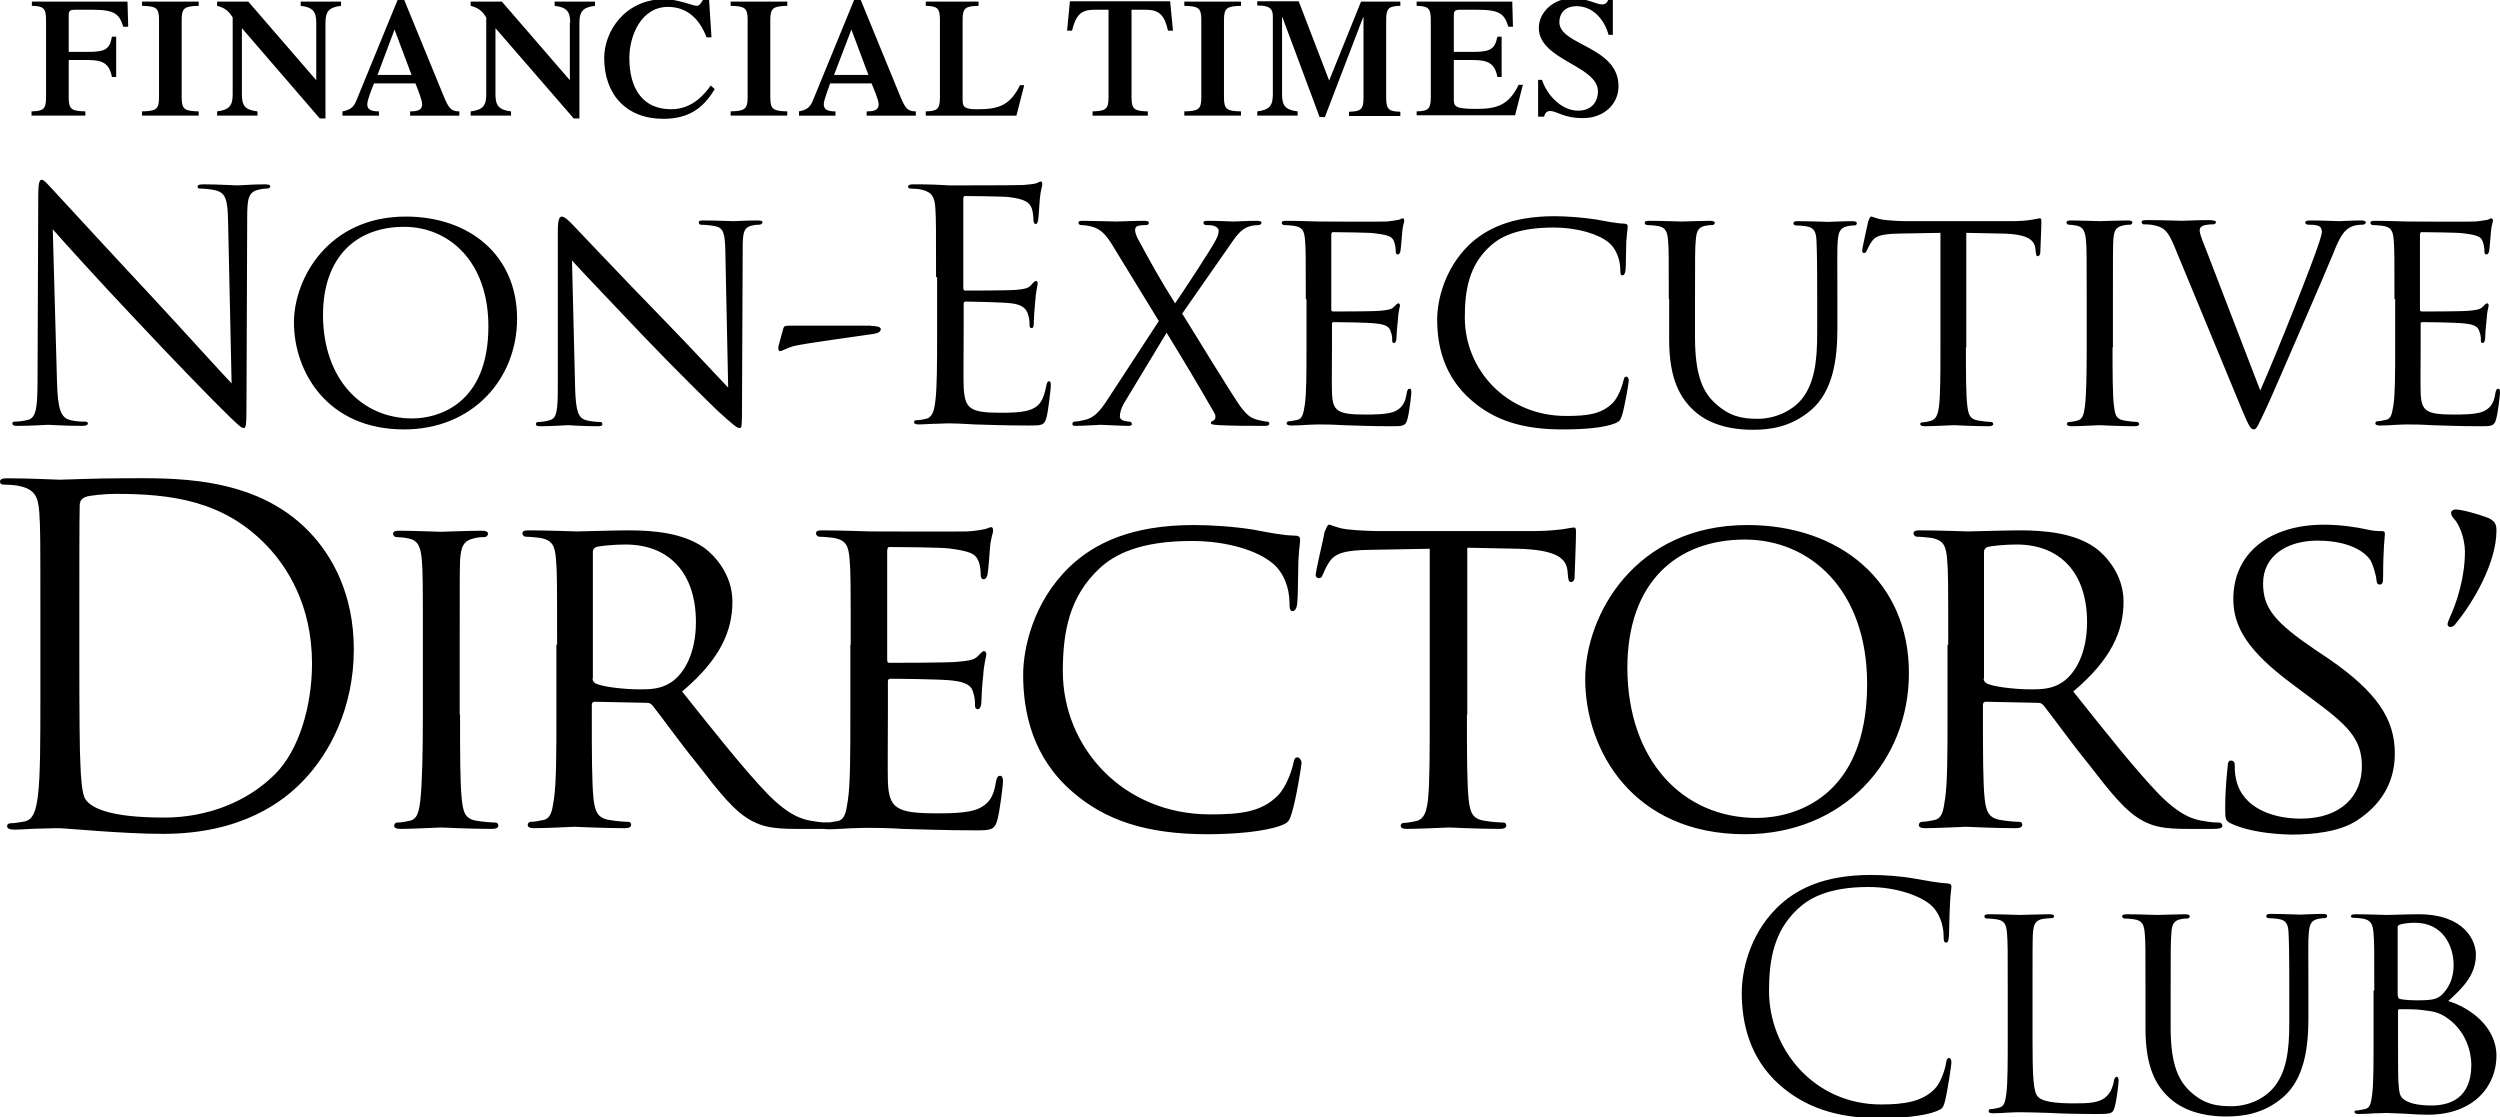
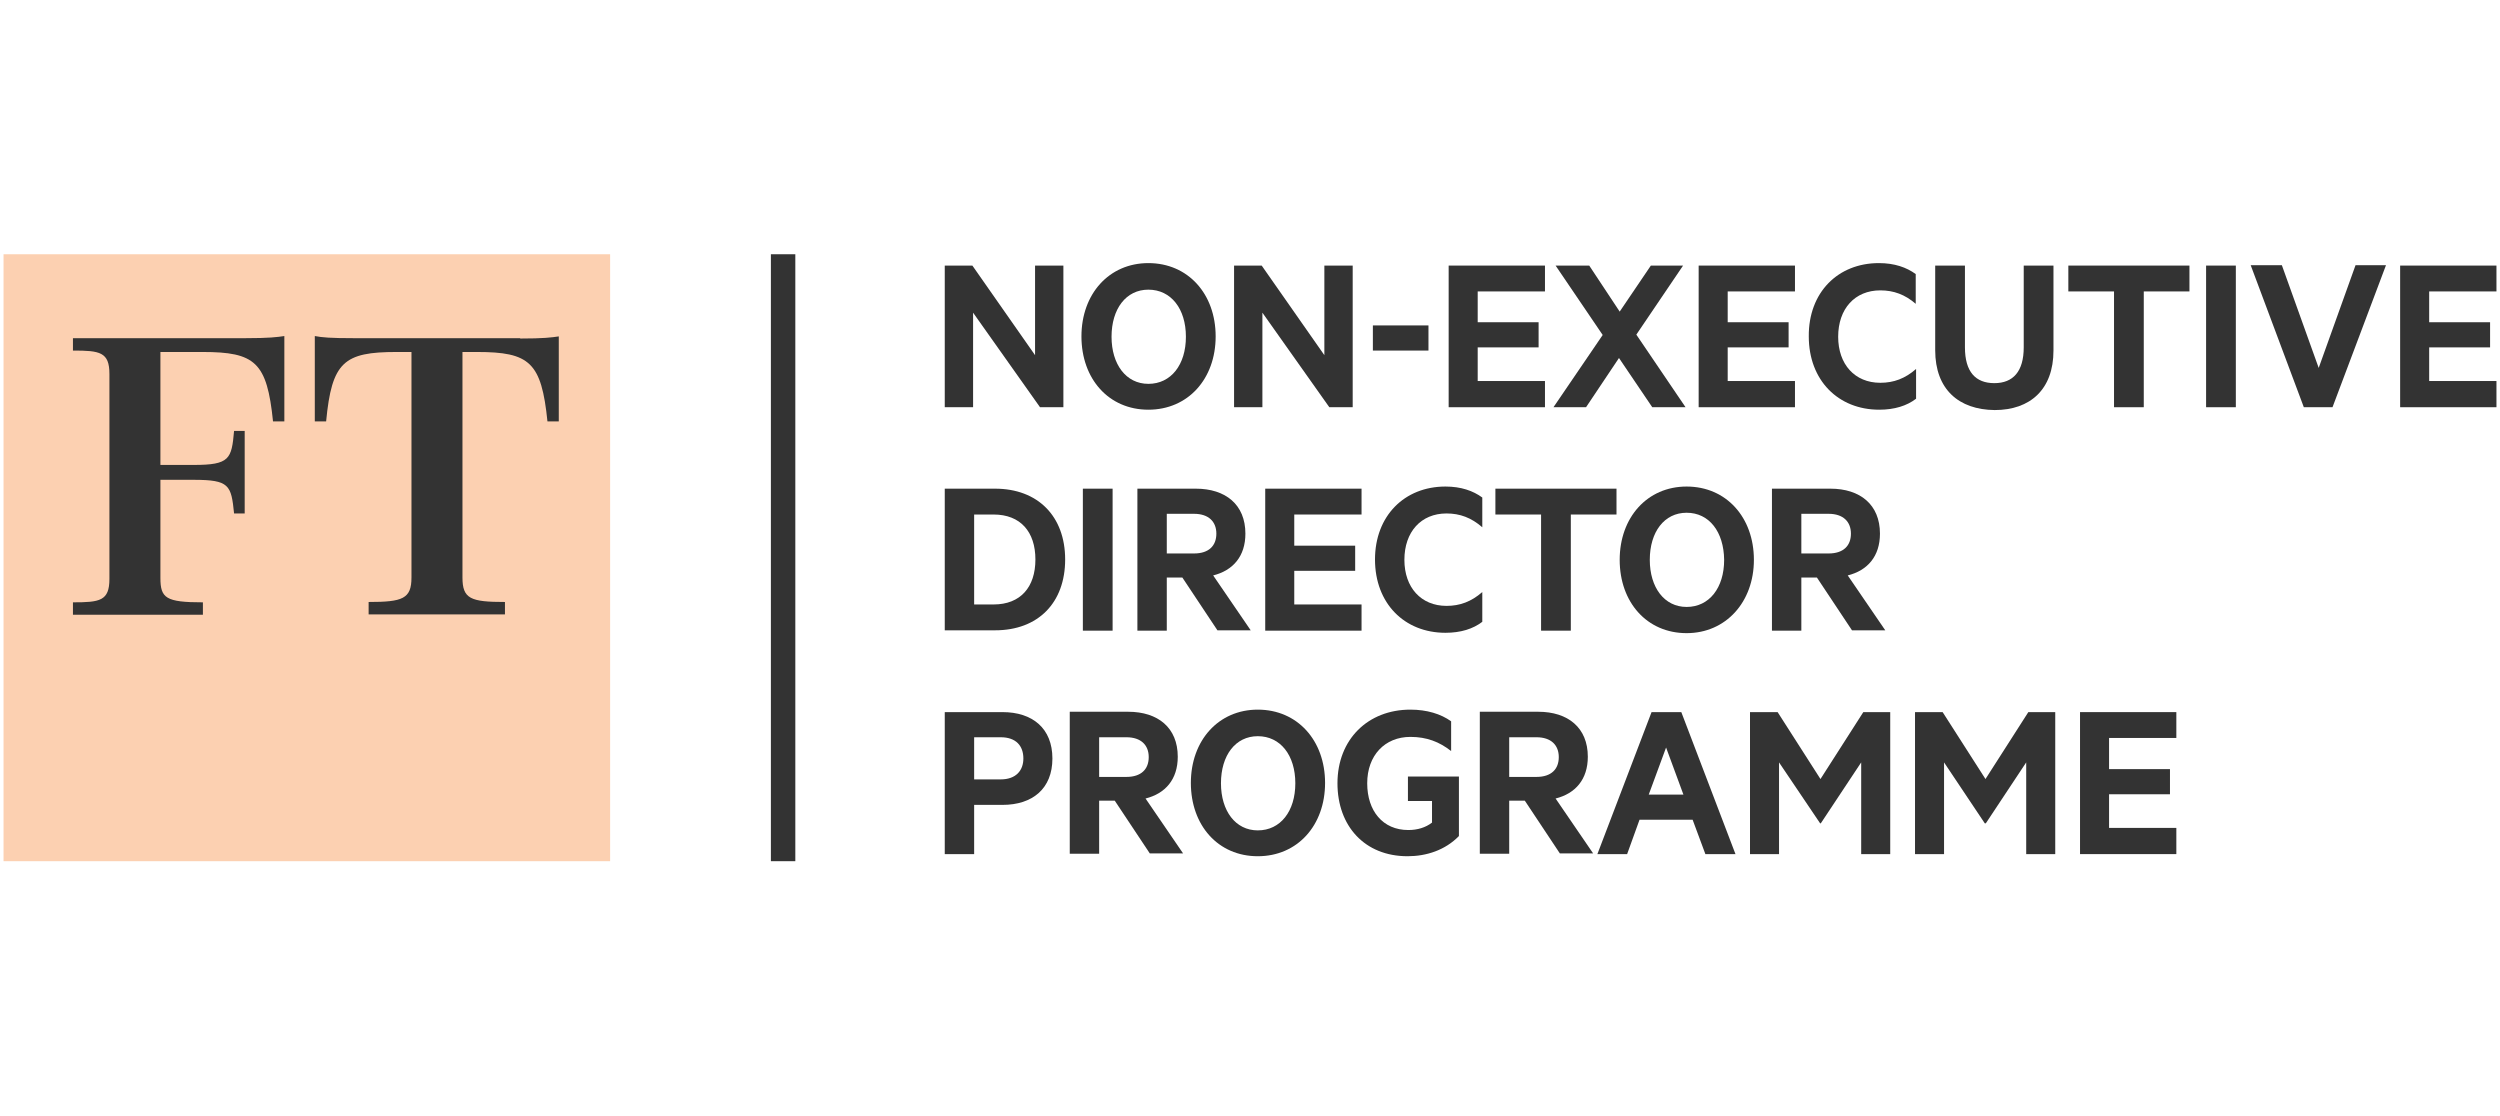
- <svg xmlns="http://www.w3.org/2000/svg" width="705.875" height="315.289" viewBox="0 0 705.875 315.289">
-   <path d="M16.1 108.045c.2 7.4 1.1 9.8 3.5 10.5 1.7.5 3.7.5 4.5.5.5 0 .7.2.7.5 0 .5-.5.7-1.6.7-5.1 0-8.8-.3-9.6-.3s-4.603.3-8.7.3c-.9 0-1.4-.1-1.4-.7 0-.4.3-.5.7-.5.7 0 2.3-.1 3.7-.5 2.3-.6 2.7-3.3 2.7-11.5l.2-51.798c0-3.5.3-4.5 1-4.5.697 0 2.3 2 3.197 2.9 1.4 1.5 14.8 16.1 28.7 30.998 8.897 9.6 18.8 20.6 21.697 23.6l-1-45.898c-.1-5.9-.7-7.9-3.5-8.6-1.6-.4-3.7-.5-4.4-.5-.6 0-.7-.3-.7-.6 0-.5.7-.6 1.8-.6 4.1 0 8.4.3 9.4.3s4-.3 7.7-.3c1 0 1.6.1 1.6.6 0 .4-.4.6-1 .6-.5 0-1.1 0-2.2.3-3 .6-3.3 2.6-3.3 8l-.2 52.898c0 6-.2 6.4-.8 6.4-.7 0-1.8-1-6.6-5.8-1-.9-14-14.2-23.6-24.5-10.6-11.2-20.8-22.5-23.698-25.8l1.204 43.3zm98.496-46.897c17.9 0 31.4 10.9 31.4 28.8 0 17.2-12.7 31.3-31.9 31.3-21.8 0-31.1-16.4-31.1-30.2 0-12.3 9.6-29.9 31.6-29.9zm1.8 56.998c7.1 0 21.5-3.8 21.5-26 0-18.398-11.2-28.1-23.8-28.1-13.3 0-22.9 8.3-22.9 25 .1 17.902 10.8 29.1 25.2 29.1zm46-8.3c.2 6.3.9 8.2 3.1 8.8 1.4.4 3.3.5 4 .5.4 0 .6.3.6.6 0 .5-.5.6-1.4.6-4.5 0-7.7-.3-8.397-.3-.7 0-4.102.3-7.7.3-.8 0-1.3-.1-1.3-.6 0-.4.3-.6.6-.6.6 0 2.1-.1 3.3-.5 2-.5 2.3-2.6 2.3-9.6v-44c0-3.1.5-3.898 1.1-3.898.9 0 2.3 1.5 3.1 2.3 1.3 1.3 12.8 13.6 25.1 26.2 7.9 8.1 16.4 17.3 18.8 19.8l-.8-38.5c-.1-5-.5-6.7-3-7.1-1.4-.3-3.3-.4-3.9-.4-.5 0-.6-.5-.6-.7 0-.5.6-.5 1.5-.5 3.6 0 7.4.2 8.3.2s3.5-.2 6.8-.2c.8 0 1.4.1 1.4.5 0 .3-.4.7-.9.7-.398 0-1 0-1.898.2-2.6.5-2.8 2.1-2.8 6.7l-.2 44.997c0 5.1-.1 5.5-.6 5.5-.8 0-1.6-.6-6.1-4.7-.8-.7-12.3-12-20.7-20.8-9.2-9.7-18.2-19.1-20.6-21.8l.893 36.3zm83.595-17.8c1.5 0 2.7.2 2.7.9 0 1.1-1.7 1.3-3.2 1.5-2.398.4-18.398 2.5-21.5 3.3-1.698.5-3.3 1.4-3.698 1.4-.498 0-.6-.5-.498-1.4l1.4-5.1c.2-.6.5-.7 2-.7h22.797v.1zm18.302-13.8c0-14.1 0-16.6-.2-19.5-.2-3.1-.9-4.5-3.9-5.2-.7-.2-2.3-.3-3.1-.3-.4 0-.7-.2-.7-.5 0-.5.5-.7 1.4-.7 2.1 0 4.5 0 6.5.1l3.7.2c.6 0 18.6 0 20.7-.1 1.7-.1 3.197-.3 3.897-.5.5-.1.8-.5 1.3-.5.3 0 .4.4.4.8 0 .6-.5 1.7-.7 4.2-.102.9-.3 4.9-.5 6-.102.5-.3 1-.602 1-.5 0-.7-.5-.7-1.2 0-.6-.1-2.2-.5-3.3-.6-1.4-1.5-2.5-6.4-3.1-1.5-.2-11.4-.3-12.4-.3-.396 0-.5.3-.5.9v24.897c0 .6.104.9.5.9 1.2 0 12.302 0 14.4-.2 2.2-.2 3.4-.4 4.2-1.3.6-.7 1-1.2 1.4-1.2.3 0 .5.2.5.7s-.5 2.1-.7 5.1c-.2 1.8-.4 5.2-.4 5.8 0 .7 0 1.7-.6 1.7-.5 0-.6-.4-.6-.8 0-.9 0-1.8-.4-3-.4-1.3-1.2-2.8-4.7-3.2-2.4-.3-11.4-.5-12.9-.5-.5 0-.6.3-.6.6v8c0 3.1-.1 13.6 0 15.4.3 6.2 1.6 7.4 10.5 7.4 2.3 0 6.3 0 8.7-1 2.4-1 3.4-2.8 4.1-6.5.2-1 .4-1.4.8-1.4.5 0 .5.7.5 1.4s-.7 6.897-1.2 8.8c-.6 2.3-1.398 2.3-4.898 2.3-6.8 0-11.698-.2-15.298-.3-3.5-.2-5.7-.3-7-.3-.2 0-1.7 0-3.6.1-1.8 0-3.9.2-5.2.2-1 0-1.4-.2-1.4-.7 0-.3.2-.5.7-.5.8 0 1.9-.2 2.7-.4 1.8-.4 2.3-2.4 2.6-5 .5-3.8.5-10.9.5-19.6v-15.4h-.3v.003zm62.897 12.4l-12.6-20.6c-1.8-3-3.3-5.2-6.102-6-1.3-.4-2.9-.5-3.3-.5-.5 0-.7-.5-.7-.7 0-.4.4-.5 1.4-.5 2.3 0 8.7.2 9.3.2.7 0 5.1-.2 7.8-.2 1.1 0 1.4.2 1.4.5 0 .4-.3.7-.7.7-.5 0-1.5 0-2.2.2-.7.1-1 .6-1 1.2 0 .7.4 1.7.8 2.5 3.3 6.1 6.3 11.6 10.5 18.2 2.3-3.3 10.8-16.3 11.5-17.9.6-1.1.8-1.8.8-2.7 0-.5-.5-1-1.4-1.3-.8-.2-1.7-.2-2.2-.2s-.698-.4-.698-.7c0-.4.4-.5 1.4-.5 3 0 6.3.2 7 .2s4-.2 6.7-.2c.9 0 1.3.2 1.3.5s-.3.7-.8.7c-.6 0-1.802.1-2.7.4-2.3.7-3.7 2.7-6 6.1l-12.9 18.5c1.5 2.3 15.1 24.7 16.8 26.7 1.3 1.6 2.2 2.698 4.5 3.3 1.1.3 2.3.5 2.7.5.5 0 .6.3.6.6 0 .4-.4.6-1.1.6-4.9 0-8.7 0-13-.2-2.1-.1-2.4-.3-2.4-.6s.2-.5.5-.6c.5-.1 1.2-.9.5-2.2-4.3-7.5-8.7-14.9-13.5-22.7l-12.198 20.2c-.7 1.3-1 2.6-1 3.4 0 .7.5 1.1 1.3 1.3.5.1 1.1.2 1.4.2.5 0 .7.398.7.7 0 .398-.5.5-1 .5-1.9 0-7.1-.302-7.9-.302-.6 0-4.6.3-7.2.3-.6 0-.7-.3-.7-.5 0-.4.2-.7.6-.7.6 0 1.8-.2 3-.5 2.4-.6 4-2.1 6.5-6l14.297-21.897zm41.498-6.198c0-11.9 0-14.1-.2-16.5-.2-2.6-.6-3.9-3.3-4.2-.6-.1-2-.2-2.7-.2-.3 0-.6-.4-.6-.6 0-.5.4-.6 1.3-.6 3.6 0 8.8.2 9.2.2.5 0 17.2.1 19 0 1.5-.1 3-.4 3.6-.5.4-.1.7-.4 1.1-.4.302 0 .4.4.4.7 0 .5-.5 1.4-.6 3.6-.103.7-.302 4.2-.5 5.1-.103.4-.4.8-.7.8-.5 0-.602-.4-.602-1 0-.5-.1-1.8-.5-2.7-.5-1.3-1.4-1.8-5.7-2.3-1.4-.2-10.6-.3-11.5-.3-.397 0-.5.3-.5.8v20.8c0 .5 0 .8.5.8 1 0 11.5 0 13.3-.2 1.9-.2 3.1-.3 3.9-1.1.5-.5.9-1 1.2-1 .3 0 .5.2.5.6s-.5 1.7-.6 4.2c-.2 1.5-.4 4.4-.4 5 0 .6-.2 1.4-.7 1.4-.4 0-.5-.3-.5-.7 0-.7 0-1.5-.4-2.5-.3-1.1-1-2-4.1-2.3-2.2-.3-10.7-.4-12-.4-.5 0-.5.3-.5.5v6.4c0 2.6-.1 11.6 0 13.1.2 5.2 1.6 6.1 9.5 6.1 2.1 0 5.9 0 8-.8 2.1-.9 3.2-2.3 3.6-5.3.2-.9.4-1.2.8-1.2.5 0 .5.6.5 1.2 0 .5-.6 5.8-1.1 7.4-.5 2-1.4 2-4.4 2-6 0-10.6-.2-13.8-.3-3.3-.2-5.398-.2-6.6-.2-.2 0-1.7 0-3.398.1-1.5.1-3.3.2-4.6.2-.8 0-1.3-.2-1.3-.6 0-.3.2-.602.6-.602.7 0 1.7-.3 2.4-.4 1.5-.3 1.7-1.8 2.1-4.1.5-3.2.5-9.2.5-16.6V84.447h-.2zm46.8 28.597c-7.802-6.7-9.702-15.4-9.702-22.8 0-5.2 1.9-14.1 8.9-21 4.8-4.6 12-8.198 24.2-8.198 3.2 0 7.7.3 11.6.9 3 .5 5.5 1.1 8.1 1.2.802 0 1 .4 1 .8 0 .6-.198 1.5-.4 4.3-.1 2.5-.1 6.8-.198 7.9-.1 1.197-.5 1.6-.9 1.6-.5 0-.6-.5-.6-1.6 0-3-1.3-6.103-3.3-7.7-2.8-2.3-8.6-4.2-15.6-4.2-10.2 0-15.1 2.7-17.9 5.3-5.9 5.4-7.1 12.3-7.1 20.1 0 14.698 11.698 27.8 28.6 27.8 6 0 9.9-.5 13.1-3.602 1.7-1.7 2.8-5 3.1-6.4.2-.8.3-1.1.8-1.1.4 0 .7.5.7 1.1 0 .5-1.1 7.2-1.9 9.8-.5 1.4-.6 1.7-2 2.3-3.3 1.3-9.198 1.7-14.397 1.7-11.805.1-19.805-2.7-26.103-8.2zm55.696-28.597c0-11.9 0-14.1-.2-16.5-.198-2.4-.6-3.9-3.298-4.2-.6-.1-2-.2-2.7-.2-.3 0-.6-.4-.6-.6 0-.5.4-.6 1.3-.6 3.6 0 8.4.2 9.1.2s5.7-.2 8-.2c.9 0 1.4.2 1.4.6 0 .3-.4.6-.7.6-.5 0-1 0-2 .2-2.1.4-2.5 1.7-2.7 4.2-.2 2.4-.2 4.6-.2 16.5v10.8c0 11.1 2.4 15.7 5.9 18.8 3.9 3.5 7.3 4.2 11.8 4.2 4.898 0 9.6-2.2 12.3-5.4 3.698-4.4 4.497-10.8 4.497-18.6v-9.7c0-11.9-.1-14.1-.2-16.5-.1-2.4-.5-3.9-3.198-4.2-.602-.1-2-.2-2.7-.2-.4 0-.6-.4-.6-.6 0-.5.4-.6 1.3-.6 3.5 0 8.1.2 8.6.2s4.3-.2 6.7-.2c.9 0 1.3.2 1.3.6 0 .3-.3.6-.6.6-.5 0-1 0-2 .2-2.2.5-2.602 1.7-2.8 4.2-.2 2.4-.1 4.6-.1 16.5v8.2c0 8.3-1.1 17.6-7.4 23-5.802 5-11.9 5.6-16.6 5.6-2.6 0-10.9-.2-16.5-5.4-3.9-3.6-7-8.9-7-20.1v-11.4h-.1zm83.896 13.597c0 7.4 0 13.5.4 16.6.3 2.3.6 3.7 3.1 4.1 1.102.2 2.9.4 3.602.4.5 0 .6.4.6.6 0 .4-.4.6-1.3.6-4.3 0-9.4-.3-9.8-.3-.4 0-5.9.3-8.2.3-.9 0-1.3-.198-1.3-.6 0-.3.2-.5.6-.5.7 0 1.602-.2 2.3-.4 1.603-.398 2.103-1.898 2.4-4.198.4-3.198.4-9.198.4-16.6v-32.3l-11.5.2c-5 .1-6.9.6-8 2.4-.9 1.4-1 1.9-1.302 2.4-.2.6-.5.7-.8.7-.2 0-.5-.2-.5-.6 0-.803 1.6-7.7 1.7-8.3.2-.5.5-1.4.8-1.4.5 0 1.4.6 3.5.9 2.3.3 5.3.397 6.2.397h30c2.6 0 4.4-.2 5.7-.4 1.2-.2 1.897-.4 2.3-.4s.4.5.4.9c0 2.3-.303 7.9-.303 8.8 0 .6-.398 1-.7 1-.4 0-.5-.3-.6-1.4l-.1-.8c-.3-2.3-2-4.1-9.6-4.2l-9.9-.2v32.3h-.097zm41.4 0c0 7.4 0 13.5.4 16.6.3 2.3.5 3.7 2.9 4.1 1.2.2 2.9.4 3.6.4.5 0 .6.4.6.6 0 .4-.4.6-1.3.6-4.4 0-9.6-.3-9.9-.3-.5 0-5.398.3-7.898.3-.8 0-1.3-.198-1.3-.6 0-.3.198-.6.6-.6.7 0 1.7-.2 2.4-.4 1.5-.4 1.8-1.8 2.1-4.1.4-3.2.5-9.2.5-16.6v-13.6c0-11.9 0-14.1-.198-16.5-.2-2.6-.803-3.8-2.5-4.2-.9-.198-1.9-.3-2.4-.3-.4 0-.6-.398-.6-.6 0-.5.398-.6 1.3-.6 2.6 0 7.6.2 7.997.2.4 0 5.5-.2 8-.2.9 0 1.302.2 1.302.6 0 .3-.4.6-.6.6-.5 0-1.1 0-2 .2-2.2.5-2.6 1.5-2.8 4.2-.1 2.4-.1 4.6-.1 16.5v13.7h-.1zm41.7 12.2c4.6-10.3 15-36.5 16.7-42 .397-1.198.698-2.3.698-2.898 0-.6-.3-1.4-1.102-1.6-.9-.3-1.8-.3-2.7-.3-.5 0-.9-.3-.9-.6 0-.5.5-.6 1.802-.6 3.2 0 6.8.197 7.8.197.5 0 3.9-.2 6.2-.2.8 0 1.3.2 1.3.5 0 .4-.3.7-.9.7-.5 0-2.397 0-3.8.9-1.1.7-2.398 1.8-4.398 7-.9 2.2-4.8 11.4-8.9 20.8-4.9 11.2-8.4 19.498-10.2 23.3-2.2 4.6-2.6 5.8-3.397 5.8-.9 0-1.4-1-3-4.7l-19.5-47.1c-1.8-4.3-2.9-5.2-5.5-5.8-1.3-.3-2.6-.3-3.1-.3s-.6-.5-.6-.7c0-.5.8-.5 2.1-.5 3.8 0 8.3.2 9.3.2.8 0 4.3-.2 7.4-.2 1.4 0 2.2.2 2.2.5 0 .4-.3.7-.8.7-.9 0-2.2.1-2.9.4-.8.4-.9.8-.9 1.4 0 1 1 3.3 2.2 6.396l14.897 38.705zm37.896-25.797c0-11.9 0-14.1-.2-16.5-.198-2.6-.6-3.9-3.3-4.2-.6-.1-2-.2-2.7-.2-.3 0-.6-.4-.6-.6 0-.5.4-.6 1.3-.6 3.602 0 8.8.2 9.2.2.5 0 17.2.1 19 0 1.5-.1 3-.4 3.6-.5.4-.1.7-.4 1.1-.4.302 0 .4.4.4.7 0 .5-.5 1.4-.6 3.6-.1.7-.3 4.2-.5 5.1-.1.4-.4.8-.7.8-.5 0-.6-.4-.6-1 0-.5-.102-1.8-.5-2.7-.5-1.3-1.4-1.8-5.7-2.3-1.4-.2-10.6-.3-11.5-.3-.4 0-.5.3-.5.8v20.8c0 .5 0 .8.5.8 1 0 11.5 0 13.3-.2 1.9-.2 3.102-.3 3.9-1.1.5-.5.898-1 1.2-1 .298 0 .5.2.5.6s-.5 1.7-.603 4.2c-.2 1.5-.398 4.4-.398 5 0 .6-.2 1.4-.7 1.4-.4 0-.5-.3-.5-.7 0-.7 0-1.5-.4-2.5-.3-1.1-1-2-4.1-2.3-2.2-.3-10.698-.4-12-.4-.5 0-.5.3-.5.5v6.4c0 2.6-.1 11.6 0 13.1.2 5.2 1.6 6.1 9.5 6.1 2.1 0 5.9 0 8-.8 2.1-.9 3.2-2.3 3.6-5.3.2-.9.4-1.2.8-1.2.5 0 .5.6.5 1.2 0 .5-.6 5.8-1.1 7.4-.5 2-1.4 2-4.4 2-5.998 0-10.6-.2-13.8-.3-3.298-.2-5.397-.2-6.6-.2-.198 0-1.698 0-3.4.1-1.5.1-3.298.2-4.6.2-.798 0-1.298-.2-1.298-.6 0-.3.2-.602.6-.602.7 0 1.7-.3 2.4-.4 1.5-.3 1.7-1.8 2.1-4.1.5-3.2.5-9.2.5-16.6V84.447h-.2zM502.383 306.24c-8.5-7.6-10.6-17.6-10.6-25.9 0-5.9 2-16.1 9.8-23.897 5.3-5.3 13.2-9.4 26.7-9.4 3.5 0 8.398.3 12.697 1.1 3.3.6 6.1 1.1 8.9 1.3 1 .1 1.1.4 1.1 1 0 .7-.3 1.8-.4 4.9-.2 2.9-.2 7.7-.3 9-.1 1.3-.3 1.8-.8 1.8-.6 0-.7-.6-.7-1.8 0-3.4-1.4-7-3.7-8.9-3.1-2.6-9.8-5-17.5-5-11.697 0-17.1 3.4-20.197 6.4-6.4 6.1-7.9 13.9-7.9 22.9 0 16.7 12.9 32.1 31.6 32.1 6.602 0 11.7-.8 15.2-4.4 1.8-1.9 3-5.8 3.2-7.4.2-1 .3-1.3.898-1.3.4 0 .6.6.6 1.3 0 .6-1.1 8.2-1.9 11.2-.5 1.7-.698 1.8-2.298 2.5-3.5 1.4-10.2 2-15.8 2-12.798-.003-21.6-3.304-28.6-9.503zm71.498-13.2c0 11 .2 15.397 1.6 16.698 1.202 1.2 4.202 1.8 10.302 1.8 4 0 7.4-.1 9.3-2.3 1-1.1 1.6-2.7 1.8-4.2.1-.5.4-1 .8-1 .3 0 .5.4.5 1.1 0 .8-.5 5.3-1.1 7.4-.5 1.8-.8 2-4.9 2-5.5 0-9.8-.1-13.4-.3-3.5-.1-6.1-.2-8.397-.2-.4 0-1.7 0-3.2.1-1.6.1-3.2.2-4.5.2-.8 0-1.2-.2-1.2-.6 0-.3.2-.6.6-.6.7 0 1.7-.2 2.4-.4 1.5-.4 1.7-1.8 2-3.9.4-3.1.4-8.9.4-16.1v-13.1c0-11.6 0-13.7-.2-16-.2-2.5-.6-3.8-3.2-4.1-.6-.1-1.9-.2-2.6-.2-.3 0-.6-.3-.6-.6 0-.4.4-.602 1.2-.602 3.5 0 8.3.2 8.8.2.3 0 6.1-.2 8.5-.2.8 0 1.2.2 1.2.6 0 .3-.4.5-.603.5-.5 0-1.7.1-2.5.2-2.3.4-2.7 1.6-2.9 4.2-.1 2.4-.1 4.5-.1 16v13.404zm31.9-13.4c0-11.6 0-13.7-.2-16-.198-2.4-.6-3.8-3.198-4.1-.602-.1-1.9-.2-2.602-.2-.3 0-.6-.3-.6-.6 0-.4.4-.6 1.2-.6 3.5 0 8.1.2 8.8.2.7 0 5.5-.2 7.8-.2.9 0 1.3.2 1.3.6 0 .3-.3.6-.7.6-.5 0-1 0-1.9.2-2 .4-2.5 1.7-2.6 4.1-.198 2.4-.198 4.5-.198 16v10.5c0 10.8 2.398 15.2 5.7 18.2 3.8 3.398 7.1 4 11.5 4 4.698 0 9.3-2.102 11.9-5.3 3.6-4.3 4.397-10.4 4.397-18.1v-9.4c0-11.6-.103-13.7-.202-16-.1-2.4-.5-3.8-3.1-4.1-.6-.1-1.9-.2-2.6-.2-.4 0-.6-.3-.6-.6 0-.4.398-.6 1.2-.6 3.4 0 7.9.2 8.3.2.5 0 4.2-.2 6.5-.2.898 0 1.2.2 1.2.6 0 .3-.302.6-.603.6-.5 0-1 0-1.9.2-2.1.4-2.5 1.7-2.7 4.1-.2 2.4-.1 4.5-.1 16v8c0 8.1-1.1 17.1-7.2 22.3-5.6 4.8-11.6 5.398-16.1 5.398-2.5 0-10.6-.2-15.998-5.3-3.8-3.5-6.7-8.7-6.7-19.5V279.64h.003zm64.597 0c0-11.6 0-13.7-.2-16-.2-2.5-.6-3.9-3.2-4.3-.6-.1-1.9-.2-2.6-.2-.3 0-.6-.2-.6-.4 0-.4.4-.6 1.2-.6 3.5 0 8.5.2 8.9.2 1.8 0 5.4-.2 9-.2 12.897 0 16.196 7.4 16.196 11.4 0 5.9-3.898 9.5-7.8 13.1 5.9 1.8 13.6 7.1 13.6 15.5 0 8.3-6.198 16.6-19.4 16.6-1.397 0-4.196-.1-6.696-.3-2.5-.1-4.6-.2-5-.2-.2 0-1.6.1-3.2.1-1.6.1-3.4.2-4.6.2-.8 0-1.2-.2-1.2-.6 0-.3.2-.4.6-.4.7 0 1.7-.3 2.4-.4 1.5-.3 1.7-1.898 2-4.1.4-3.1.4-8.9.4-16.1v-13.3h.2zm6.7 1.6c0 .5.2.7.5.8.4.1 1.8.4 4.7.4 4.3 0 6-.2 7.5-1.9 1.7-1.8 3-4.4 3-8 0-5.7-3.2-12-10.9-12-.9 0-2.7.1-3.9.4-.7.2-1 .4-1 .8v19.5h.1zm0 8.3c0 5.8 0 14.7.1 15.897.3 3.6.3 4.5 2.6 5.6 2.1 1 5.3 1.1 6.7 1.1 5.1 0 11.3-1.898 11.3-11.5 0-3.3-1.3-9.697-7.4-13.6-2.6-1.697-5.1-1.6-6.9-1.897-1-.2-4.798-.2-6-.2-.298 0-.397.2-.397.5v4.1h-.004zM11.4 173.043c0-20.5 0-24.1-.3-28.3-.3-4.5-1.3-6.6-5.6-7.5-1-.3-3.3-.4-4.5-.4-.5 0-1-.3-1-.8 0-.8.7-1 2.1-1 5.9 0 14.2.4 14.8.4 1.6 0 9.8-.4 17.7-.4 13 0 36.998-1.2 52.598 15 6.6 6.8 12.7 17.7 12.7 33.3 0 16.5-6.8 29.3-14.2 37-5.6 5.898-17.4 15.1-39.7 15.1-5.6 0-12.6-.4-18.197-.8-5.8-.4-10.2-.802-10.9-.802-.3 0-2.5 0-5.198.102-2.6 0-5.6.302-7.6.302-1.4 0-2.1-.3-2.1-1 0-.4.3-.8 1-.8 1.2 0 2.8-.3 3.898-.5 2.6-.5 3.3-3.4 3.8-7.2.7-5.5.7-15.9.7-28.5v-23.2zm11 14.1c0 13.9.1 26 .3 28.5.1 3.3.4 8.5 1.4 10 1.7 2.5 6.8 5.198 22.3 5.198 12.198 0 23.498-4.5 31.198-12.196 6.8-6.7 10.5-19.3 10.5-31.3 0-16.7-7.2-27.398-12.6-33.1-12.3-13-27.3-14.8-42.9-14.8-2.6 0-7.5.4-8.5.9-1.198.5-1.6 1.2-1.6 2.6-.1 4.5-.1 17.8-.1 27.898v16.3h.002zm107.496 14.6c0 10.8 0 19.5.5 24.1.4 3.3.8 5.4 4.2 5.9 1.7.3 4.2.5 5.2.5.7 0 .9.5.9.898 0 .5-.5.9-1.8.9-6.4 0-13.9-.4-14.4-.4-.7 0-7.9.4-11.4.4-1.2 0-1.8-.3-1.8-.9 0-.397.3-.897.9-.897 1.1 0 2.5-.3 3.5-.5 2.2-.5 2.6-2.6 3-5.9.5-4.6.7-13.4.7-24.1v-19.698c0-17.3 0-20.5-.3-24-.3-3.8-1.2-5.5-3.7-6-1.3-.3-2.8-.4-3.5-.4-.5 0-.9-.5-.9-.897 0-.7.5-.9 1.8-.9 3.8 0 11 .3 11.7.3.5 0 8-.3 11.5-.3 1.3 0 1.8.3 1.8.9 0 .4-.5.9-.9.9-.8 0-1.6 0-2.9.3-3.1.7-3.8 2.2-4.1 6.2-.1 3.5-.1 6.697-.1 23.998v19.6h.1v-.003zm27.4-19.7c0-17.3 0-20.5-.3-24-.3-3.8-.9-5.6-4.7-6.2-.9-.1-2.9-.3-3.9-.3-.4 0-.9-.5-.9-.9 0-.7.5-.897 1.8-.897 5.2 0 13 .3 13.6.3 1.2 0 10.9-.3 14.4-.3 7.3 0 15.5.7 21.5 4.9 2.9 2.1 8 7.5 8 15.197 0 8.3-3.4 16.3-14.2 25.4 9.4 11.8 17.4 21.898 24.1 28.898 6.2 6.3 10 7.3 12.9 7.7 2.2.4 3.4.4 4.1.4.7 0 1 .5 1 .9 0 .7-.7.9-2.8.9h-7.2c-6.6 0-9.398-.7-12.3-2.2-5-2.6-9.2-8-15.7-16.4-4.898-6-10-13.2-12.5-16.3-.5-.5-.8-.7-1.6-.7l-14.7-.3c-.5 0-.8.3-.8.9v2.6c0 10.8 0 19.4.5 24 .4 3.3 1 5.4 4.6 5.9 1.602.3 4.102.5 5.102.5.8 0 .9.5.9.897 0 .5-.5.9-1.8.9-6.3 0-13.6-.4-14.2-.4-.1 0-7.898.4-11.398.4-1.2 0-1.8-.3-1.8-.9 0-.4.3-.9.9-.9 1 0 2.5-.3 3.5-.5 2.2-.5 2.5-2.6 3-5.9.7-4.6.7-13.397.7-24.098v-19.5h.197v.003zm10 9.5c0 .7.3 1 .8 1.4 1.7.897 7.6 1.7 12.7 1.7 2.8 0 5.897-.103 8.698-2 3.9-2.603 7-8.5 7-17 0-13.9-7.6-21.9-19.9-21.9-3.398 0-7.1.4-8.3.7-.5.3-.898.7-.898 1.3v35.8h-.1z" />
-   <path d="M240.193 182.043c0-17.3 0-20.5-.3-24-.3-3.8-.9-5.6-4.7-6.2-.9-.1-2.9-.3-3.9-.3-.4 0-.9-.5-.9-.9 0-.7.5-.897 1.8-.897 5.2 0 12.7.3 13.4.3.8 0 24.9.1 27.5 0 2.2-.1 4.3-.5 5.2-.7.5-.1 1-.5 1.6-.5.4 0 .5.5.5 1 0 .8-.7 2.1-.898 5.2-.1 1-.4 6-.7 7.3-.1.5-.5 1.2-1 1.2-.7 0-.9-.5-.9-1.4 0-.8-.1-2.6-.7-3.9-.8-1.8-2-2.6-8.3-3.4-2-.3-15.3-.398-16.7-.398-.5 0-.7.4-.7 1.2v30.3c0 .8 0 1.2.7 1.2 1.4 0 16.7 0 19.3-.3 2.8-.3 4.5-.4 5.6-1.6.8-.8 1.3-1.4 1.7-1.4.4 0 .7.3.7.9 0 .7-.7 2.5-.9 6.2-.3 2.2-.5 6.396-.5 7.2 0 .896-.3 2.1-1 2.1-.5 0-.8-.4-.8-1 0-1.1 0-2.2-.5-3.7-.4-1.6-1.4-2.9-5.9-3.4-3.1-.4-15.497-.5-17.396-.5-.7 0-.802.4-.802.8v9.3c0 3.8-.1 16.8 0 19 .3 7.5 2.4 8.898 13.8 8.898 3 0 8.5 0 11.5-1.2 3-1.3 4.6-3.3 5.2-7.7.3-1.3.5-1.7 1.2-1.7s.8.9.8 1.7-.9 8.4-1.6 10.8c-.802 2.9-2 2.9-6.4 2.9-8.7 0-15.3-.3-20.1-.4-4.9-.3-7.9-.3-9.6-.3-.3 0-2.5 0-5 .1-2.2.103-4.9.3-6.7.3-1.2 0-1.8-.3-1.8-.897 0-.4.3-.9.9-.9 1 0 2.5-.4 3.5-.5 2.2-.4 2.5-2.6 3-5.9.7-4.6.7-13.398.7-24.1v-19.8h.096v-.007zm62.697 41.6c-11.3-9.7-14-22.4-14-33.1 0-7.5 2.8-20.5 13-30.398 7-6.7 17.4-11.9 35.2-11.9 4.6 0 11.197.4 16.798 1.3 4.3.8 8 1.6 11.8 1.7 1.2 0 1.4.5 1.4 1.2 0 .9-.302 2.2-.5 6.3-.1 3.7-.1 9.8-.302 11.4-.1 1.7-.7 2.4-1.3 2.4-.8 0-.9-.8-.9-2.4 0-4.3-1.8-8.8-4.9-11.2-4.1-3.4-12.5-6.2-22.7-6.2-14.797 0-21.895 3.9-25.997 7.7-8.5 7.9-10.4 17.8-10.4 29.1 0 21.398 16.9 40.398 41.6 40.398 8.7 0 14.4-.7 19-5.2 2.5-2.5 4.1-7.2 4.5-9.3.3-1.2.4-1.6 1.2-1.6.5 0 1.1.8 1.1 1.6s-1.6 10.5-2.8 14.3c-.7 2.1-.9 2.5-2.9 3.3-4.7 1.8-13.4 2.5-20.9 2.5-17.3 0-28.9-4-38-11.9zm111.296-21.9c0 10.8 0 19.5.5 24.1.4 3.3.9 5.4 4.5 5.9 1.6.3 4.2.5 5.2.5.8 0 .9.5.9.898 0 .5-.5.9-1.8.9-6.3 0-13.6-.4-14.3-.4-.5 0-8.5.4-11.9.4-1.3 0-1.8-.3-1.8-.9 0-.397.3-.8.9-.8 1.1 0 2.398-.3 3.398-.5 2.4-.5 3-2.8 3.4-6 .5-4.6.5-13.397.5-24.098v-46.8l-16.7.3c-7.2.102-10 .9-11.7 3.5-1.3 2-1.398 2.8-1.8 3.5-.3.9-.7 1-1.2 1-.3 0-.8-.3-.8-.898 0-1.2 2.4-11.1 2.5-12.1.3-.7.8-2.1 1.2-2.1.8 0 2 .9 5.1 1.3 3.3.4 7.7.5 9 .5h43.6c3.8 0 6.398-.3 8.3-.5 1.7-.3 2.8-.5 3.3-.5s.5.7.5 1.3c0 3.4-.398 11.4-.398 12.7 0 .897-.5 1.397-1 1.397s-.8-.398-.9-2l-.1-1.198c-.4-3.4-2.9-5.9-13.9-6.2l-14.398-.3v47.1H414.186zm79.197-53.5c26 0 45.6 15.9 45.6 41.8 0 24.9-18.5 45.5-46.3 45.5-31.6 0-45.1-23.7-45.1-43.8 0-17.9 13.902-43.5 45.8-43.5zm2.6 82.7c10.4 0 31.2-5.5 31.2-37.8 0-26.8-16.3-40.8-34.5-40.8-19.3 0-33.198 12.102-33.198 36.302.1 26.098 15.7 42.298 36.5 42.298h-.002zm54.097-48.9c0-17.3 0-20.5-.3-24-.3-3.8-.9-5.6-4.7-6.2-.898-.1-2.898-.3-3.898-.3-.4 0-.9-.5-.9-.9 0-.7.5-.897 1.8-.897 5.202 0 13 .3 13.603.3 1.2 0 10.898-.3 14.396-.3 7.302 0 15.5.7 21.5 4.9 2.9 2.1 8 7.5 8 15.197 0 8.3-3.397 16.3-14.198 25.4 9.4 11.8 17.4 21.898 24.1 28.898 6.2 6.3 10 7.3 12.9 7.7 2.2.4 3.398.4 4.1.4.703 0 1 .5 1 .9 0 .7-.7.9-2.8.9h-7.2c-6.6 0-9.4-.7-12.3-2.2-5-2.6-9.2-8-15.7-16.4-4.9-6-10-13.2-12.5-16.3-.5-.5-.8-.7-1.6-.7l-14.7-.3c-.5 0-.8.3-.8.9v2.6c0 10.8 0 19.4.5 24 .4 3.3 1 5.4 4.6 5.9 1.602.3 4.1.5 5.1.5.803 0 .9.5.9.897 0 .5-.5.9-1.8.9-6.3 0-13.6-.4-14.198-.4-.1 0-7.9.4-11.4.4-1.2 0-1.8-.3-1.8-.9 0-.4.3-.9.9-.9 1 0 2.5-.3 3.5-.5 2.2-.5 2.5-2.6 3-5.9.7-4.6.7-13.397.7-24.098v-19.5h.197v.003zm10 9.5c0 .7.3 1 .8 1.4 1.7.897 7.6 1.7 12.7 1.7 2.8 0 5.9-.103 8.7-2 3.9-2.603 7-8.5 7-17 0-13.9-7.6-21.9-19.9-21.9-3.4 0-7.1.4-8.3.7-.5.3-.898.7-.898 1.3v35.8h-.102zm69.9 40.997c-1.6-.8-1.7-1.2-1.7-4.2 0-5.5.5-9.998.7-11.8 0-1.198.3-1.8.9-1.8.698 0 1.1.4 1.1 1.3s0 2.5.4 4.103c1.8 8.1 10.5 11 18.198 11 11.398 0 17.3-6.4 17.3-14.8 0-8-4.302-11.8-14.6-19.4l-5.202-3.9c-12.5-9.3-16.498-16.1-16.498-23.896 0-13.1 10.4-21 25.602-21 4.6 0 9.2.7 11.896 1.3 2.2.5 3.102.5 4.102.5.898 0 1.2.1 1.2.8 0 .5-.5 4.2-.5 11.8 0 1.7-.1 2.5-.9 2.5s-.9-.5-1-1.4c-.1-1.3-1-4.3-1.7-5.5-.8-1.3-4.6-5.5-15-5.5-8.398 0-15.3 4.2-15.3 12.1 0 7.1 3.5 11.1 15 18.9l3.302 2.2c14 9.6 18.898 17.3 18.898 26.898 0 6.6-2.5 13.6-10.8 19-4.9 3.1-12.1 3.9-18.4 3.9-5.6-.104-12.298-.902-17-3.105zM19.4 27.548c0 3.4.9 3.8 4.7 3.9v1.2H8.9v-1.2c3.2-.1 4.1-.5 4.1-3.9v-22c0-3.4-.9-3.8-4-3.9V.45h27l.2 7.103h-1.4c-1.1-3.6-2.4-4.8-8.7-4.8h-4.898c-1.5 0-1.8.3-1.8 1.7v10.2h5.5c5 0 6.1-.9 6.7-4.3h1.2V21.75h-1.2c-.7-3.8-2.6-4.8-6.7-4.8h-5.5v10.6zm31.9 0c0 3.4.898 3.8 4.8 3.9v1.2h-16v-1.2c3.9-.1 4.8-.5 4.8-3.9v-22c0-3.4-.9-3.8-4.8-3.9V.45h16v1.2c-3.9.103-4.8.5-4.8 3.9v22zM89.297 6.45c0-3.1-.9-4.4-4.4-4.8V.45h11.4v1.2c-3.5.4-4.4 1.7-4.4 4.8v26.998h-1.6l-22-25.5v18.7c0 3.1.8 4.4 4.4 4.8v1.2h-11.4v-1.2c3.5-.4 4.4-1.7 4.4-4.8v-21.7c-1.1-1.898-2.4-2.8-4.4-3.3v-1.2h8.8l19.2 22.2v-16.2.002zm17.3 14.7l4.8-12.8 4.8 12.8h-9.6zm23.1 11.5v-1.2c-2.4 0-3-1-4.3-4l-11.4-27.8h-1.6l-11.8 28.8c-.8 2-1.9 2.6-3.9 3v1.2h10.3v-1.2c-2.2 0-3.3-.5-3.3-2 0-1.3 1.5-4.9 1.9-5.9h11.7c.398 1 1.898 4.6 1.898 5.9 0 1.6-1.2 2-3.4 2v1.2h13.9zm31.296-26.2c0-3.1-.898-4.4-4.398-4.8V.45h11.4v1.2c-3.5.4-4.4 1.7-4.4 4.8v26.998h-1.6l-22.1-25.5v18.7c0 3.1.9 4.4 4.4 4.8v1.2h-11.4v-1.2c3.5-.4 4.4-1.7 4.4-4.8v-21.7c-1.102-1.898-2.4-2.8-4.4-3.3v-1.2h8.8l19.2 22.2v-16.2h.1l-.002.002zm40.8 18.7c-3.4 5.8-7.8 8.398-14.5 8.398-10.5 0-16.7-6.9-16.7-17.2 0-7.4 5.8-16.6 17.1-16.6 3.4 0 8.2 1.9 8.9 1.9.9 0 1.2-.5 2-1.9h1.6l.7 10.8h-1.4c-1.9-5-5.3-8.6-10.897-8.6-7.6 0-10.9 8.2-10.9 14.4 0 8.7 3.8 14.5 11.8 14.5 6.3 0 9.7-4.7 11.2-6.7l1.097 1zm15.7 2.398c0 3.4.9 3.8 4.8 3.9v1.2h-16v-1.2c3.8-.1 4.8-.5 4.8-3.9v-22c0-3.4-.9-3.8-4.8-3.9V.45h16v1.2c-3.8.103-4.8.5-4.8 3.9v22zm18-6.397l4.897-12.8 4.8 12.8h-9.7.004zm23.098 11.5v-1.2c-2.4 0-3-1-4.3-4l-11.4-27.8h-1.6l-11.8 28.8c-.8 2-1.9 2.6-3.898 3v1.2h10.3v-1.2c-2.2 0-3.3-.5-3.3-2 0-1.3 1.5-4.9 1.8-5.9h11.7c.398 1 2 4.6 2 5.9 0 1.6-1.2 2-3.4 2v1.2h13.898zm2.8 0v-1.2c3.102-.102 4-.5 4-3.9v-22c0-3.4-.9-3.8-4-3.9V.45h14.9v1.2c-3.602.102-4.5.5-4.5 3.9v22.7c0 2 .6 2.6 4.198 2.6 5.8 0 9.2-1 12-6.8h1.2l-2.2 8.6h-25.6.003zm46.998-1.202c3.7-.1 4.6-.5 4.6-3.9V2.75h-4c-3.8 0-5.2 1.5-6.3 5.9h-1.4l.8-8.3h28.3l.8 8.3h-1.398c-1-4.4-2.5-5.9-6.3-5.9h-4v24.8c0 3.4.9 3.8 4.6 3.9v1.2H308.49v-1.2h-.1v-.002zm37.2-3.9c0 3.4.898 3.8 4.8 3.9v1.2h-16v-1.2c3.9-.1 4.8-.5 4.8-3.9v-22c0-3.4-.9-3.8-4.8-3.9V.45h16v1.2c-3.8.103-4.8.5-4.8 3.9v22zM384.286.45h11.1v1.2c-3.1.1-4 .5-4 3.9v22.098c0 3.4.9 3.8 4 3.9v1.2h-14.5v-1.2c3.2-.1 4.1-.5 4.1-3.9v-22.8h-.1l-10.8 28.2h-1.5l-10.5-28.2h-.1v21.8c0 3.1.9 4.4 4.4 4.8v1.2h-11.4v-1.2c3.5-.4 4.4-1.7 4.4-4.8v-22c0-2.2-.9-3.1-4.4-3.1v-1.2h11.7l8.6 22.4 9-22.3V.45zm15.7 32.2v-1.2c3.102-.102 4-.5 4-3.9v-22c0-3.4-.898-3.8-4-3.9V.45h27l.2 7.102h-1.3c-1.102-3.6-2.4-4.8-8.7-4.8h-4.9c-1.5 0-1.8.3-1.8 1.7v10.2h5.5c5 0 6.102-.9 6.8-4.3h1.2V21.75h-1.2c-.698-3.8-2.6-4.8-6.8-4.8h-5.5v11.2c0 2 .602 2.6 6.3 2.6 5.802 0 9.2-1 12-6.8h1.2l-2.2 8.6h-27.8v.1zm34.2-10.102h1.2c1.398 4.3 5.5 8.7 10.2 8.7 4.1 0 5.6-2.9 5.6-5.4 0-7.4-16.7-8.8-16.7-18 0-4.5 4.3-8.3 9.3-8.3 4.8 0 6.6 1.7 8.7 1.7.9 0 1.5-.7 1.7-1.7h1.2v10.3h-1.2c-1.3-4.7-4.7-8.1-9-8.1-3.6 0-4.9 2.3-4.9 4.5 0 6.6 16.7 6.8 16.7 18.1 0 5.1-4.2 9-10 9-5.7 0-7.2-2-9.4-2-.8 0-1.4.6-1.6 1.6h-1.7v-10.4h-.1z" />
-   <g>
-     <path d="M693.278 146.945c-1.1-1.2-1.2-1.6-1.2-2.3 0-.4.7-.8 1.2-.8 2.1 0 7.2 1.6 9.3 2.4 1.6.8 2.3 1.5 2.3 3.5 0 9.4-6.8 20.6-11.4 26.197-.5.8-1.1 1.1-1.7 1.1-.3 0-.7-.3-.7-.7 0-.4.104-.8.5-1.7 2-4.3 4.4-11.397 4.4-18.997-.1-4.2-1.8-7.6-2.7-8.7z" />
+ <svg xmlns="http://www.w3.org/2000/svg" xml:space="preserve" style="enable-background:new 0 0 706 315;" viewBox="0 0 706 315" y="0px" x="0px" id="Layer_1" version="1.1">
+   <defs id="defs83" />
+   <style id="style2" type="text/css">
+ 	.st0{fill:#333333;}
+ 	.st1{fill:#FCD0B1;}
+ </style>
+   <g id="g78">
+     <g id="g64">
+       <path id="path4" d="M300.3,115h-6.6l-18.9-26.7V115h-8V75h7.8l17.7,25.3V75h8V115z" class="st0" />
+       <path id="path6" d="M324.3,115.7c-11.2,0-18.9-8.7-18.9-20.7c0-12,7.8-20.7,18.9-20.7c11.2,0,19,8.7,19,20.7    C343.3,107,335.5,115.7,324.3,115.7z M324.3,81.8c-6.3,0-10.4,5.4-10.4,13.3c0,7.8,4.1,13.3,10.4,13.3c6.4,0,10.6-5.4,10.6-13.3    C334.9,87.2,330.7,81.8,324.3,81.8z" class="st0" />
+       <path id="path8" d="M382,115h-6.6l-18.9-26.7V115h-8V75h7.8l17.7,25.3V75h8V115z" class="st0" />
+       <path id="path10" d="M387.7,91.9h15.7v7.1h-15.7V91.9z" class="st0" />
+       <path id="path12" d="M436.3,75v7.3h-19V91h17.2v7.1h-17.2v9.5h19v7.4h-27.2V75H436.3z" class="st0" />
+       <path id="path14" d="M462.1,94.5L476,115h-9.4l-9.4-13.9l-9.3,13.9h-9.2l13.9-20.4L439.3,75h9.5l8.6,13l8.8-13h9.1L462.1,94.5z" class="st0" />
+       <path id="path16" d="M506.9,75v7.3h-19V91h17.2v7.1h-17.2v9.5h19v7.4h-27.2V75H506.9z" class="st0" />
+       <path id="path18" d="M530.6,74.3c4.4,0,7.8,1.2,10.4,3.1v8.4C538,83.2,534.8,82,531,82c-7.2,0-11.9,5.2-11.9,13.1    c0,7.8,4.7,13,11.9,13c3.8,0,7-1.2,10.1-3.9v8.4c-2.6,2-6.1,3.1-10.4,3.1c-11.6,0-19.9-8.3-19.9-20.7    C510.7,82.6,519,74.3,530.6,74.3z" class="st0" />
+       <path id="path20" d="M546.5,98.9V75h8.4v23.1c0,6.9,3,10.1,8.3,10.1c5.3,0,8.3-3.3,8.3-10.1V75h8.4v24c0,11-6.6,16.8-16.6,16.8    C553.2,115.7,546.5,110,546.5,98.9z" class="st0" />
+       <path id="path22" d="M584.1,75h34.2v7.3h-12.9V115h-8.4V82.3h-12.9V75z" class="st0" />
+       <path id="path24" d="M631.4,115h-8.4V75h8.4V115z" class="st0" />
+       <path id="path26" d="M650.6,115l-15-40.1h8.8l10.4,29l10.4-29h8.6L658.7,115H650.6z" class="st0" />
+       <path id="path28" d="M705,75v7.3h-19V91h17.2v7.1H686v9.5h19v7.4h-27.2V75H705z" class="st0" />
+       <path id="path30" d="M266.8,138H281c12.1,0,19.8,7.8,19.8,20c0,12.2-7.6,20-19.8,20h-14.2V138z M280.6,170.7    c7.6,0,11.8-4.9,11.8-12.7c0-7.8-4.2-12.7-11.8-12.7h-5.5v25.4H280.6z" class="st0" />
+       <path id="path32" d="M314.2,178.1h-8.4V138h8.4V178.1z" class="st0" />
+       <path id="path34" d="M329.5,163.2v14.9h-8.3V138h16.5c8.4,0,14,4.5,14,12.7c0,6.4-3.5,10.4-9.1,11.8l10.6,15.5h-9.4l-9.9-14.9    H329.5z M329.5,156.3h7.7c4.2,0,6.3-2.2,6.3-5.6c0-3.4-2.2-5.6-6.3-5.6h-7.7V156.3z" class="st0" />
+       <path id="path36" d="M384.5,138v7.3h-19v8.8h17.2v7.1h-17.2v9.5h19v7.4h-27.2V138H384.5z" class="st0" />
+       <path id="path38" d="M408.2,137.4c4.4,0,7.8,1.2,10.4,3.1v8.4c-3.1-2.7-6.3-3.9-10.1-3.9c-7.2,0-11.9,5.2-11.9,13.1    c0,7.8,4.7,13,11.9,13c3.8,0,7-1.2,10.1-3.9v8.4c-2.6,2-6.1,3.1-10.4,3.1c-11.6,0-19.9-8.3-19.9-20.7    C388.3,145.7,396.6,137.4,408.2,137.4z" class="st0" />
+       <path id="path40" d="M422.3,138h34.2v7.3h-12.9v32.8h-8.4v-32.8h-12.9V138z" class="st0" />
+       <path id="path42" d="M476.3,178.8c-11.2,0-18.9-8.7-18.9-20.7c0-12,7.8-20.7,18.9-20.7c11.2,0,19,8.7,19,20.7    C495.3,170,487.4,178.8,476.3,178.8z M476.3,144.8c-6.3,0-10.4,5.4-10.4,13.3c0,7.8,4.1,13.3,10.4,13.3c6.4,0,10.6-5.4,10.6-13.3    C486.8,150.2,482.7,144.8,476.3,144.8z" class="st0" />
+       <path id="path44" d="M508.7,163.2v14.9h-8.3V138h16.5c8.4,0,14,4.5,14,12.7c0,6.4-3.5,10.4-9.1,11.8l10.6,15.5H523l-9.9-14.9    H508.7z M508.7,156.3h7.7c4.2,0,6.3-2.2,6.3-5.6c0-3.4-2.2-5.6-6.3-5.6h-7.7V156.3z" class="st0" />
+       <path id="path46" d="M275.1,227.3v13.9h-8.3v-40.1h16.3c8.5,0,14.1,4.6,14.1,13.1c0,8.5-5.6,13.1-14.1,13.1H275.1z M282.6,208.2    h-7.5v11.9h7.5c4.3,0,6.4-2.5,6.4-5.9C289,210.6,286.9,208.2,282.6,208.2z" class="st0" />
+       <path id="path48" d="M310.4,226.2v14.9h-8.3v-40.1h16.5c8.4,0,14,4.5,14,12.7c0,6.4-3.5,10.4-9.1,11.8l10.6,15.5h-9.4l-9.9-14.9    H310.4z M310.4,219.4h7.7c4.2,0,6.3-2.2,6.3-5.6c0-3.4-2.2-5.6-6.3-5.6h-7.7V219.4z" class="st0" />
+       <path id="path50" d="M355.2,241.8c-11.2,0-18.9-8.7-18.9-20.7c0-12,7.8-20.7,18.9-20.7c11.2,0,19,8.7,19,20.7    C374.2,233.1,366.4,241.8,355.2,241.8z M355.2,207.9c-6.3,0-10.4,5.4-10.4,13.3c0,7.8,4.1,13.3,10.4,13.3    c6.4,0,10.6-5.4,10.6-13.3C365.8,213.3,361.6,207.9,355.2,207.9z" class="st0" />
+       <path id="path52" d="M404.4,232.3v-6.1h-6.8v-6.9H412v16.8c-3.9,4-9.2,5.7-14.5,5.7c-12.1,0-19.8-8.5-19.8-20.6    c0-12.4,8.6-20.8,20.6-20.8c4.6,0,8.6,1.2,11.5,3.3v8.4c-3.3-2.6-6.9-4-11.5-4c-7.2,0-12.2,5.2-12.2,13.1    c0,7.8,4.4,13.2,11.6,13.2C400.3,234.4,402.6,233.7,404.4,232.3z" class="st0" />
+       <path id="path54" d="M426.2,226.2v14.9h-8.3v-40.1h16.5c8.4,0,14,4.5,14,12.7c0,6.4-3.5,10.4-9.1,11.8l10.6,15.5h-9.4l-9.9-14.9    H426.2z M426.2,219.4h7.7c4.2,0,6.3-2.2,6.3-5.6c0-3.4-2.2-5.6-6.3-5.6h-7.7V219.4z" class="st0" />
+       <path id="path56" d="M474.8,201.1l15.3,40.1h-8.5l-3.6-9.7h-15l-3.5,9.7h-8.4l15.3-40.1H474.8z M465.6,224.4h9.8l-4.9-13.3    L465.6,224.4z" class="st0" />
+       <path id="path58" d="M514,232.5l-11.6-17.2v25.9h-8.2v-40.1h7.8l12.1,18.9l12.1-18.9h7.6v40.1h-8.2v-25.9l-11.4,17.2H514z" class="st0" />
+       <path id="path60" d="M560.5,232.5L549,215.3v25.9h-8.2v-40.1h7.8l12.1,18.9l12.1-18.9h7.6v40.1h-8.2v-25.9l-11.4,17.2H560.5z" class="st0" />
+       <path id="path62" d="M614.6,201.1v7.3h-19v8.8h17.2v7.1h-17.2v9.5h19v7.4h-27.2v-40.1H614.6z" class="st0" />
+     </g>
+     <rect id="rect66" height="171.4" width="6.9" class="st0" y="71.8" x="217.7" />
+     <g id="g76">
+       <rect id="rect68" height="171.4" width="171.3" class="st1" y="71.8" x="1" />
+       <g id="g74">
+         <path id="path70" d="M45.3,99.4v31.9h9.4c10.2,0,10.7-1.7,11.4-9.6h3V145h-3c-0.8-8-1.3-9.5-11.4-9.5h-9.4v27.7     c0,5.7,1.5,6.9,12,6.9v3.5H20.6v-3.5c7.6,0,10.3-0.4,10.3-6.6v-57.9c0-6.2-2.7-6.6-10.3-6.6v-3.5h48.8c6.6,0,8.9-0.3,10.9-0.6     V119h-3.2c-1.7-16.7-5-19.6-19.9-19.6H45.3z" class="st0" />
+         <path id="path72" d="M146.9,95.6c6.6,0,8.9-0.3,10.9-0.6V119h-3.2c-1.7-16.7-5-19.6-19.9-19.6h-4.1v63.7c0,6,2.3,6.9,12,6.9v3.5     h-38.5v-3.5c9.6,0,12.1-0.9,12.1-6.9V99.4H112c-14.9,0-18.3,2.8-19.9,19.6h-3.2V94.9c2.1,0.4,4.4,0.6,10.9,0.6H146.9z" class="st0" />
+       </g>
+     </g>
  </g>
</svg>
